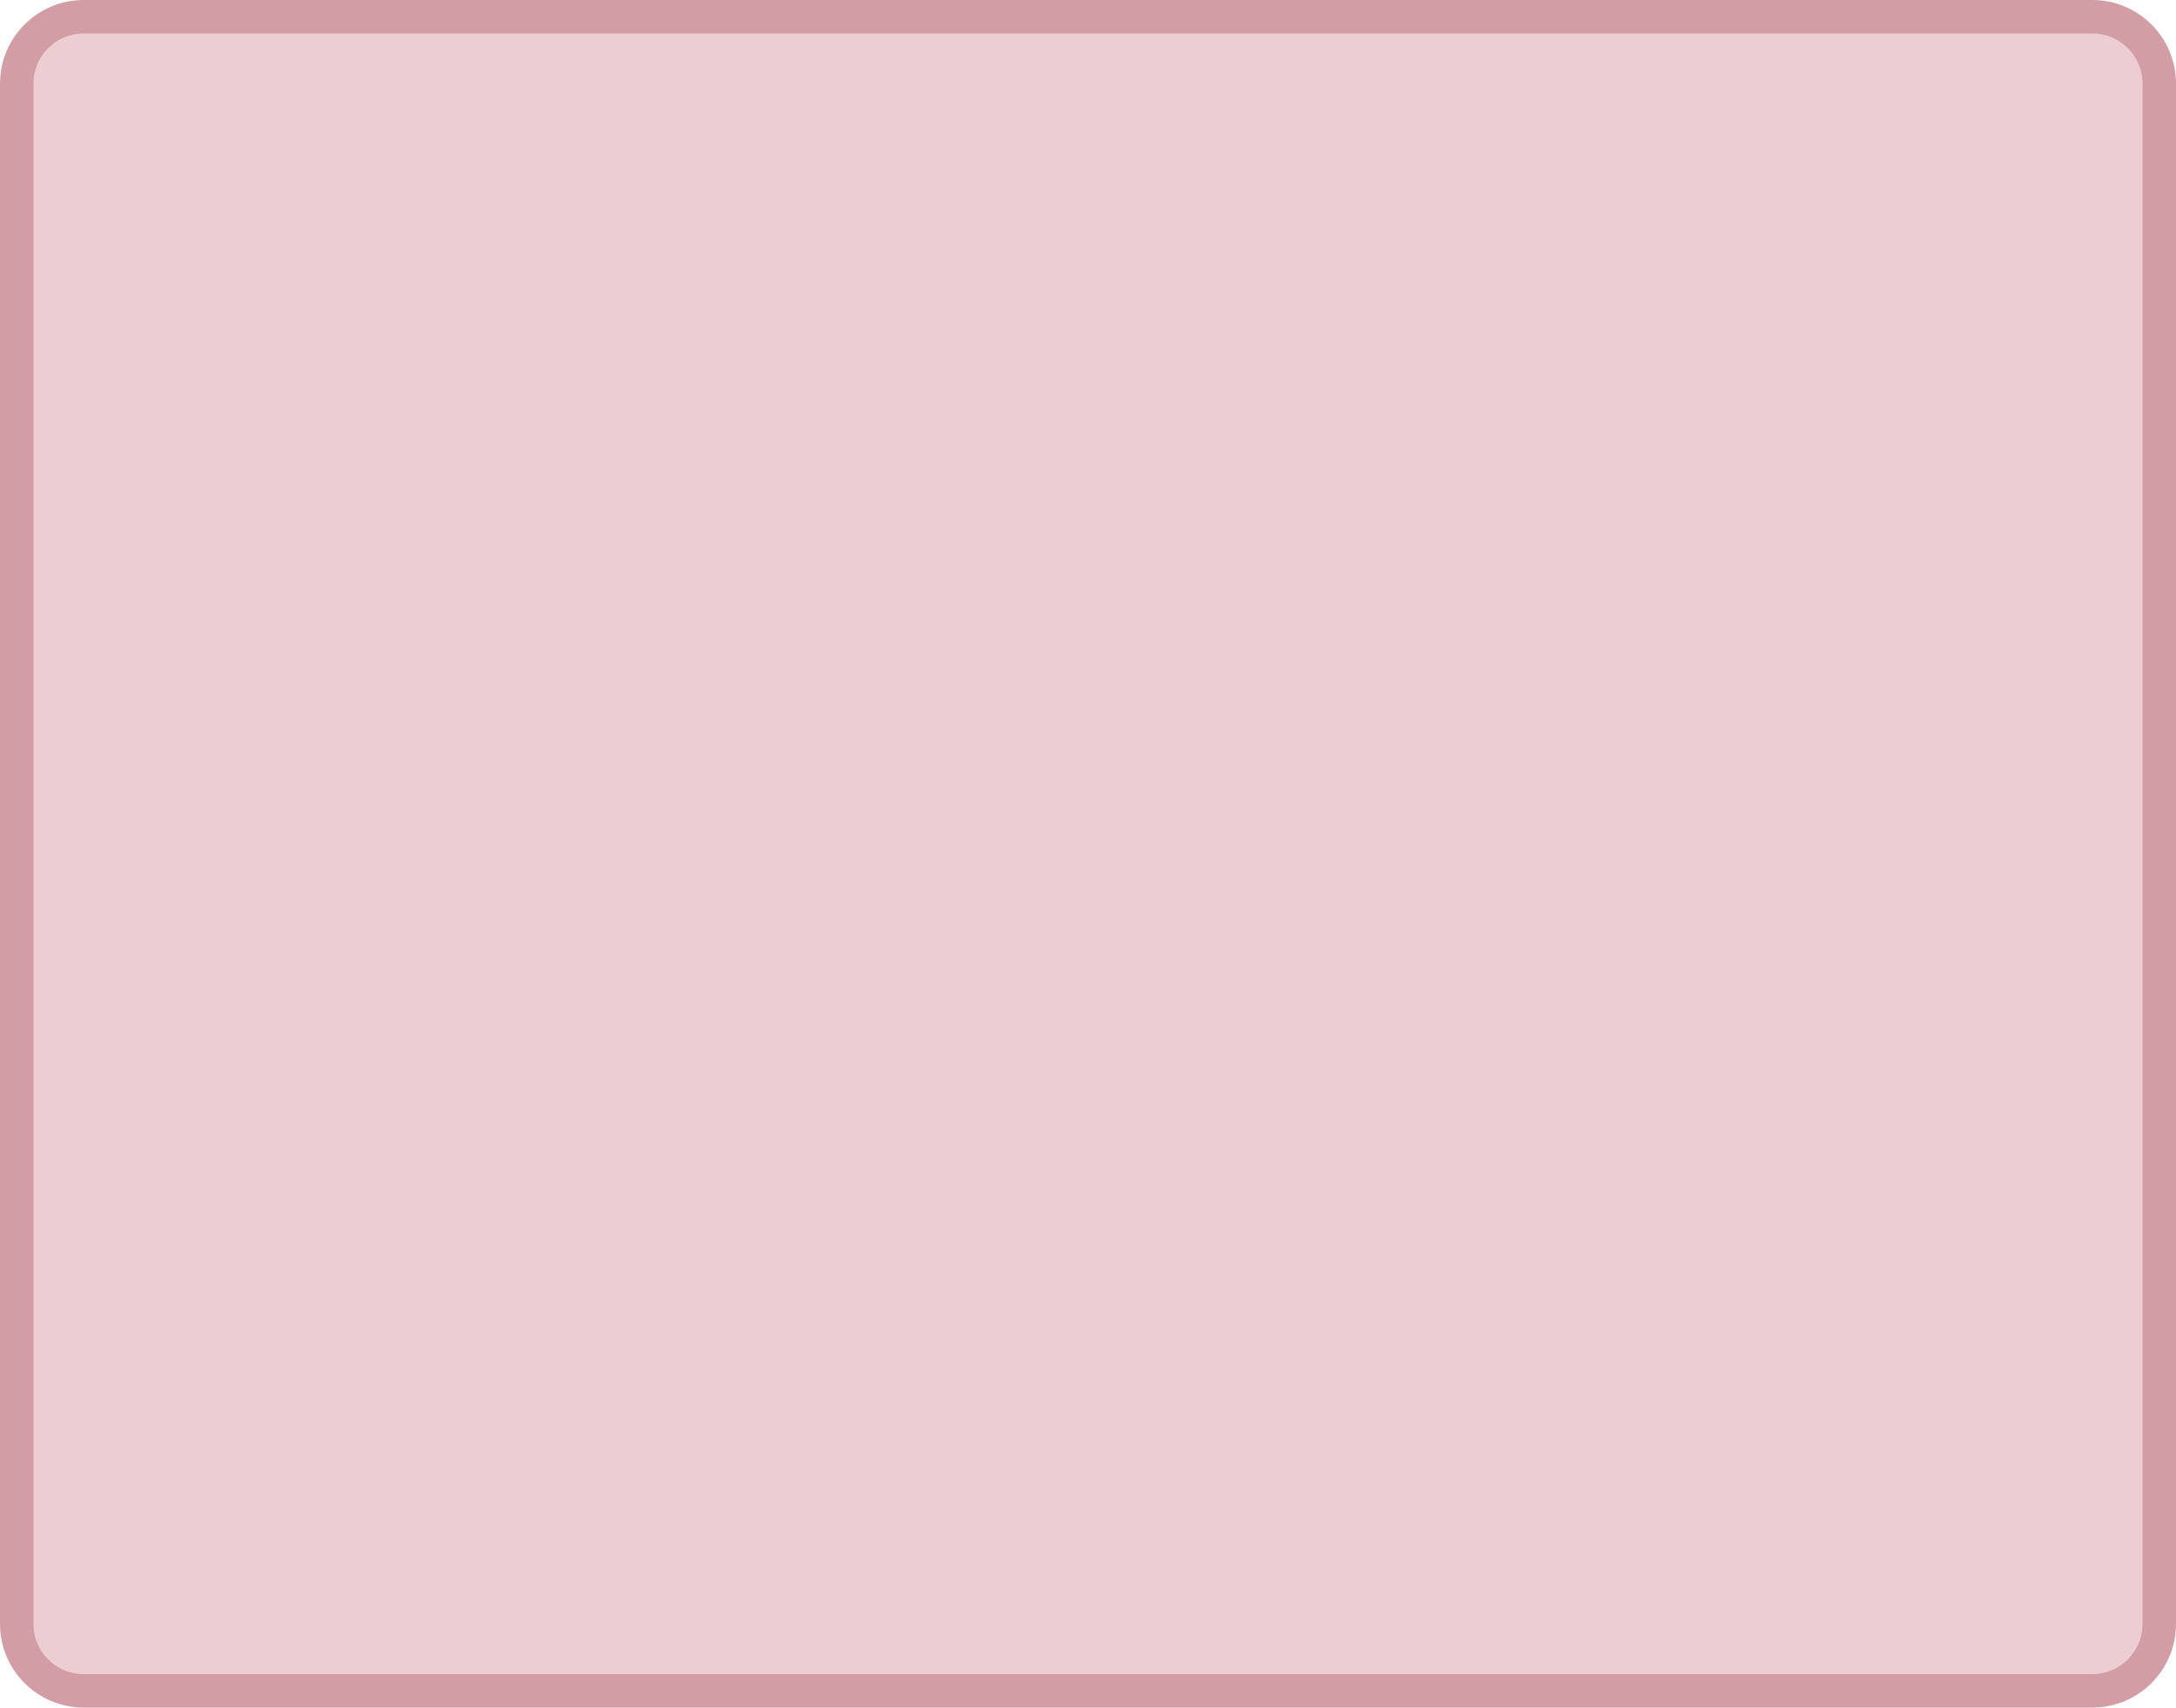
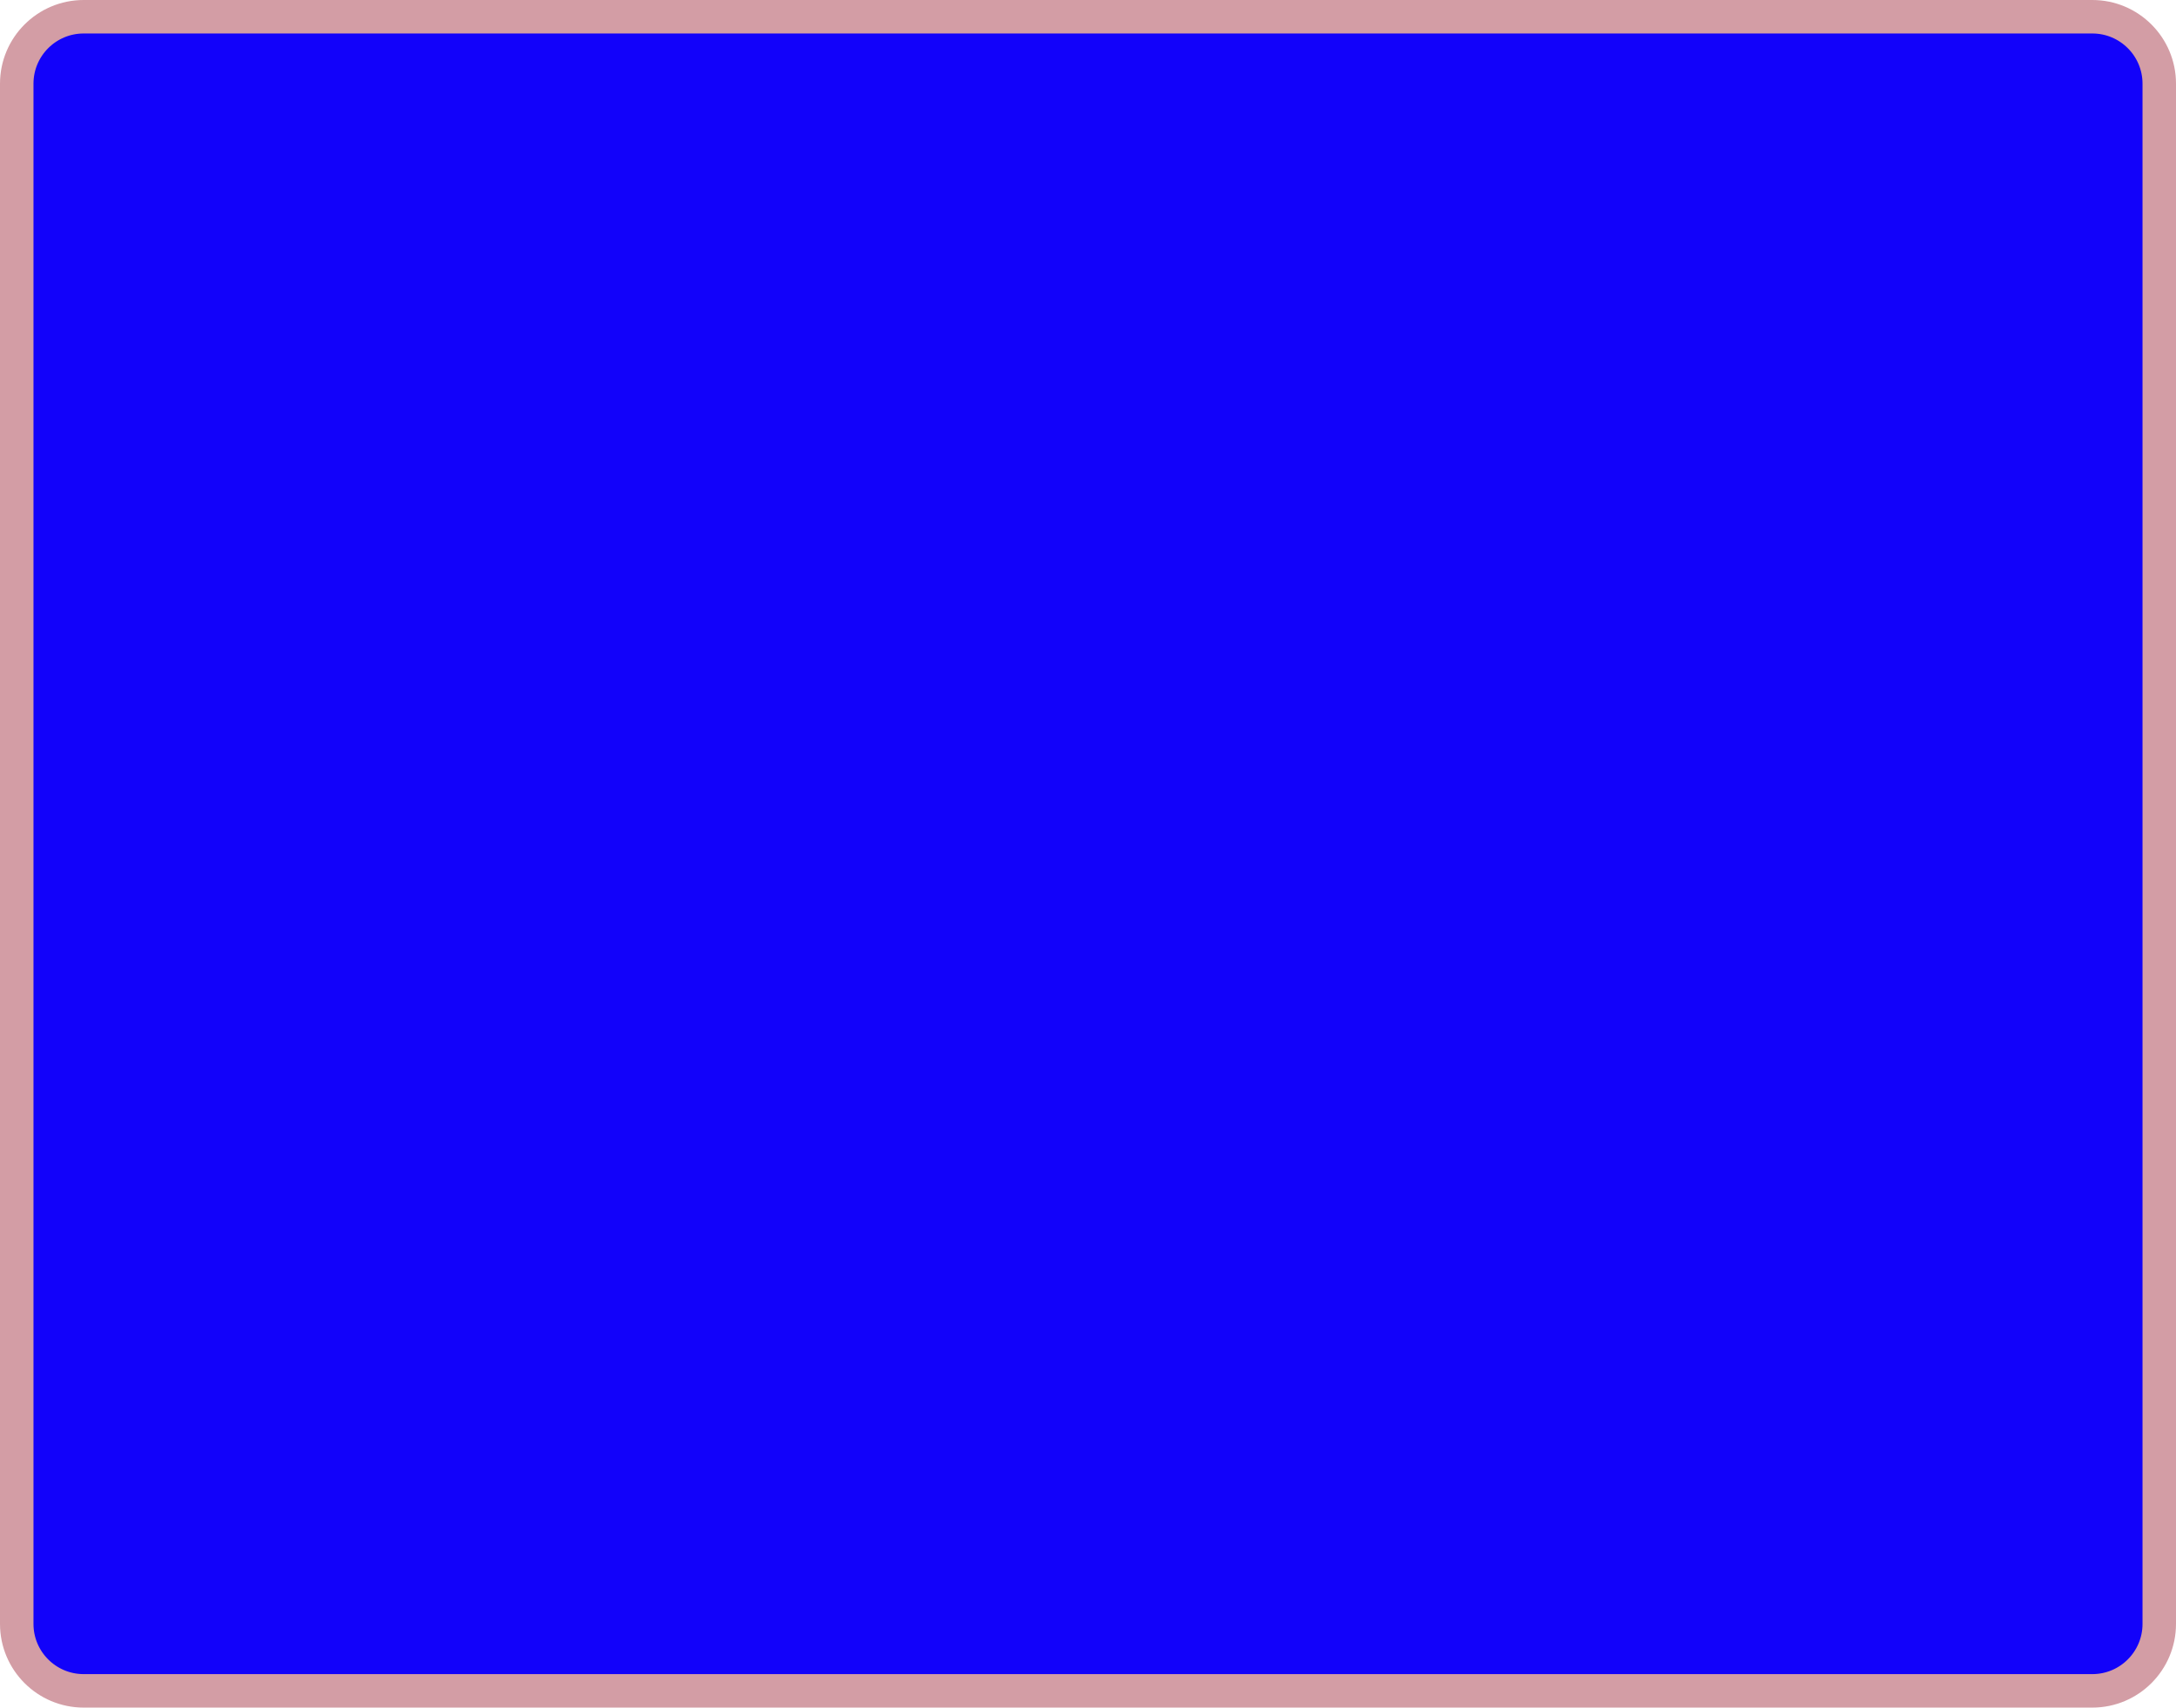
<svg xmlns="http://www.w3.org/2000/svg" width="100%" height="100%" viewBox="0 0 65.0 51.0">
-   <rect x="0.5" y="0.5" width="64.0" height="50.0" rx="2" ry="2" id="shield" style="fill:#eccdd1;stroke:#d39da5;stroke-width:1;" />
+   <rect x="0.5" y="0.5" width="64.0" height="50.0" rx="2" ry="2" id="shield" style="fill:#1202fa;stroke:#d39da5;stroke-width:1;" />
</svg>
